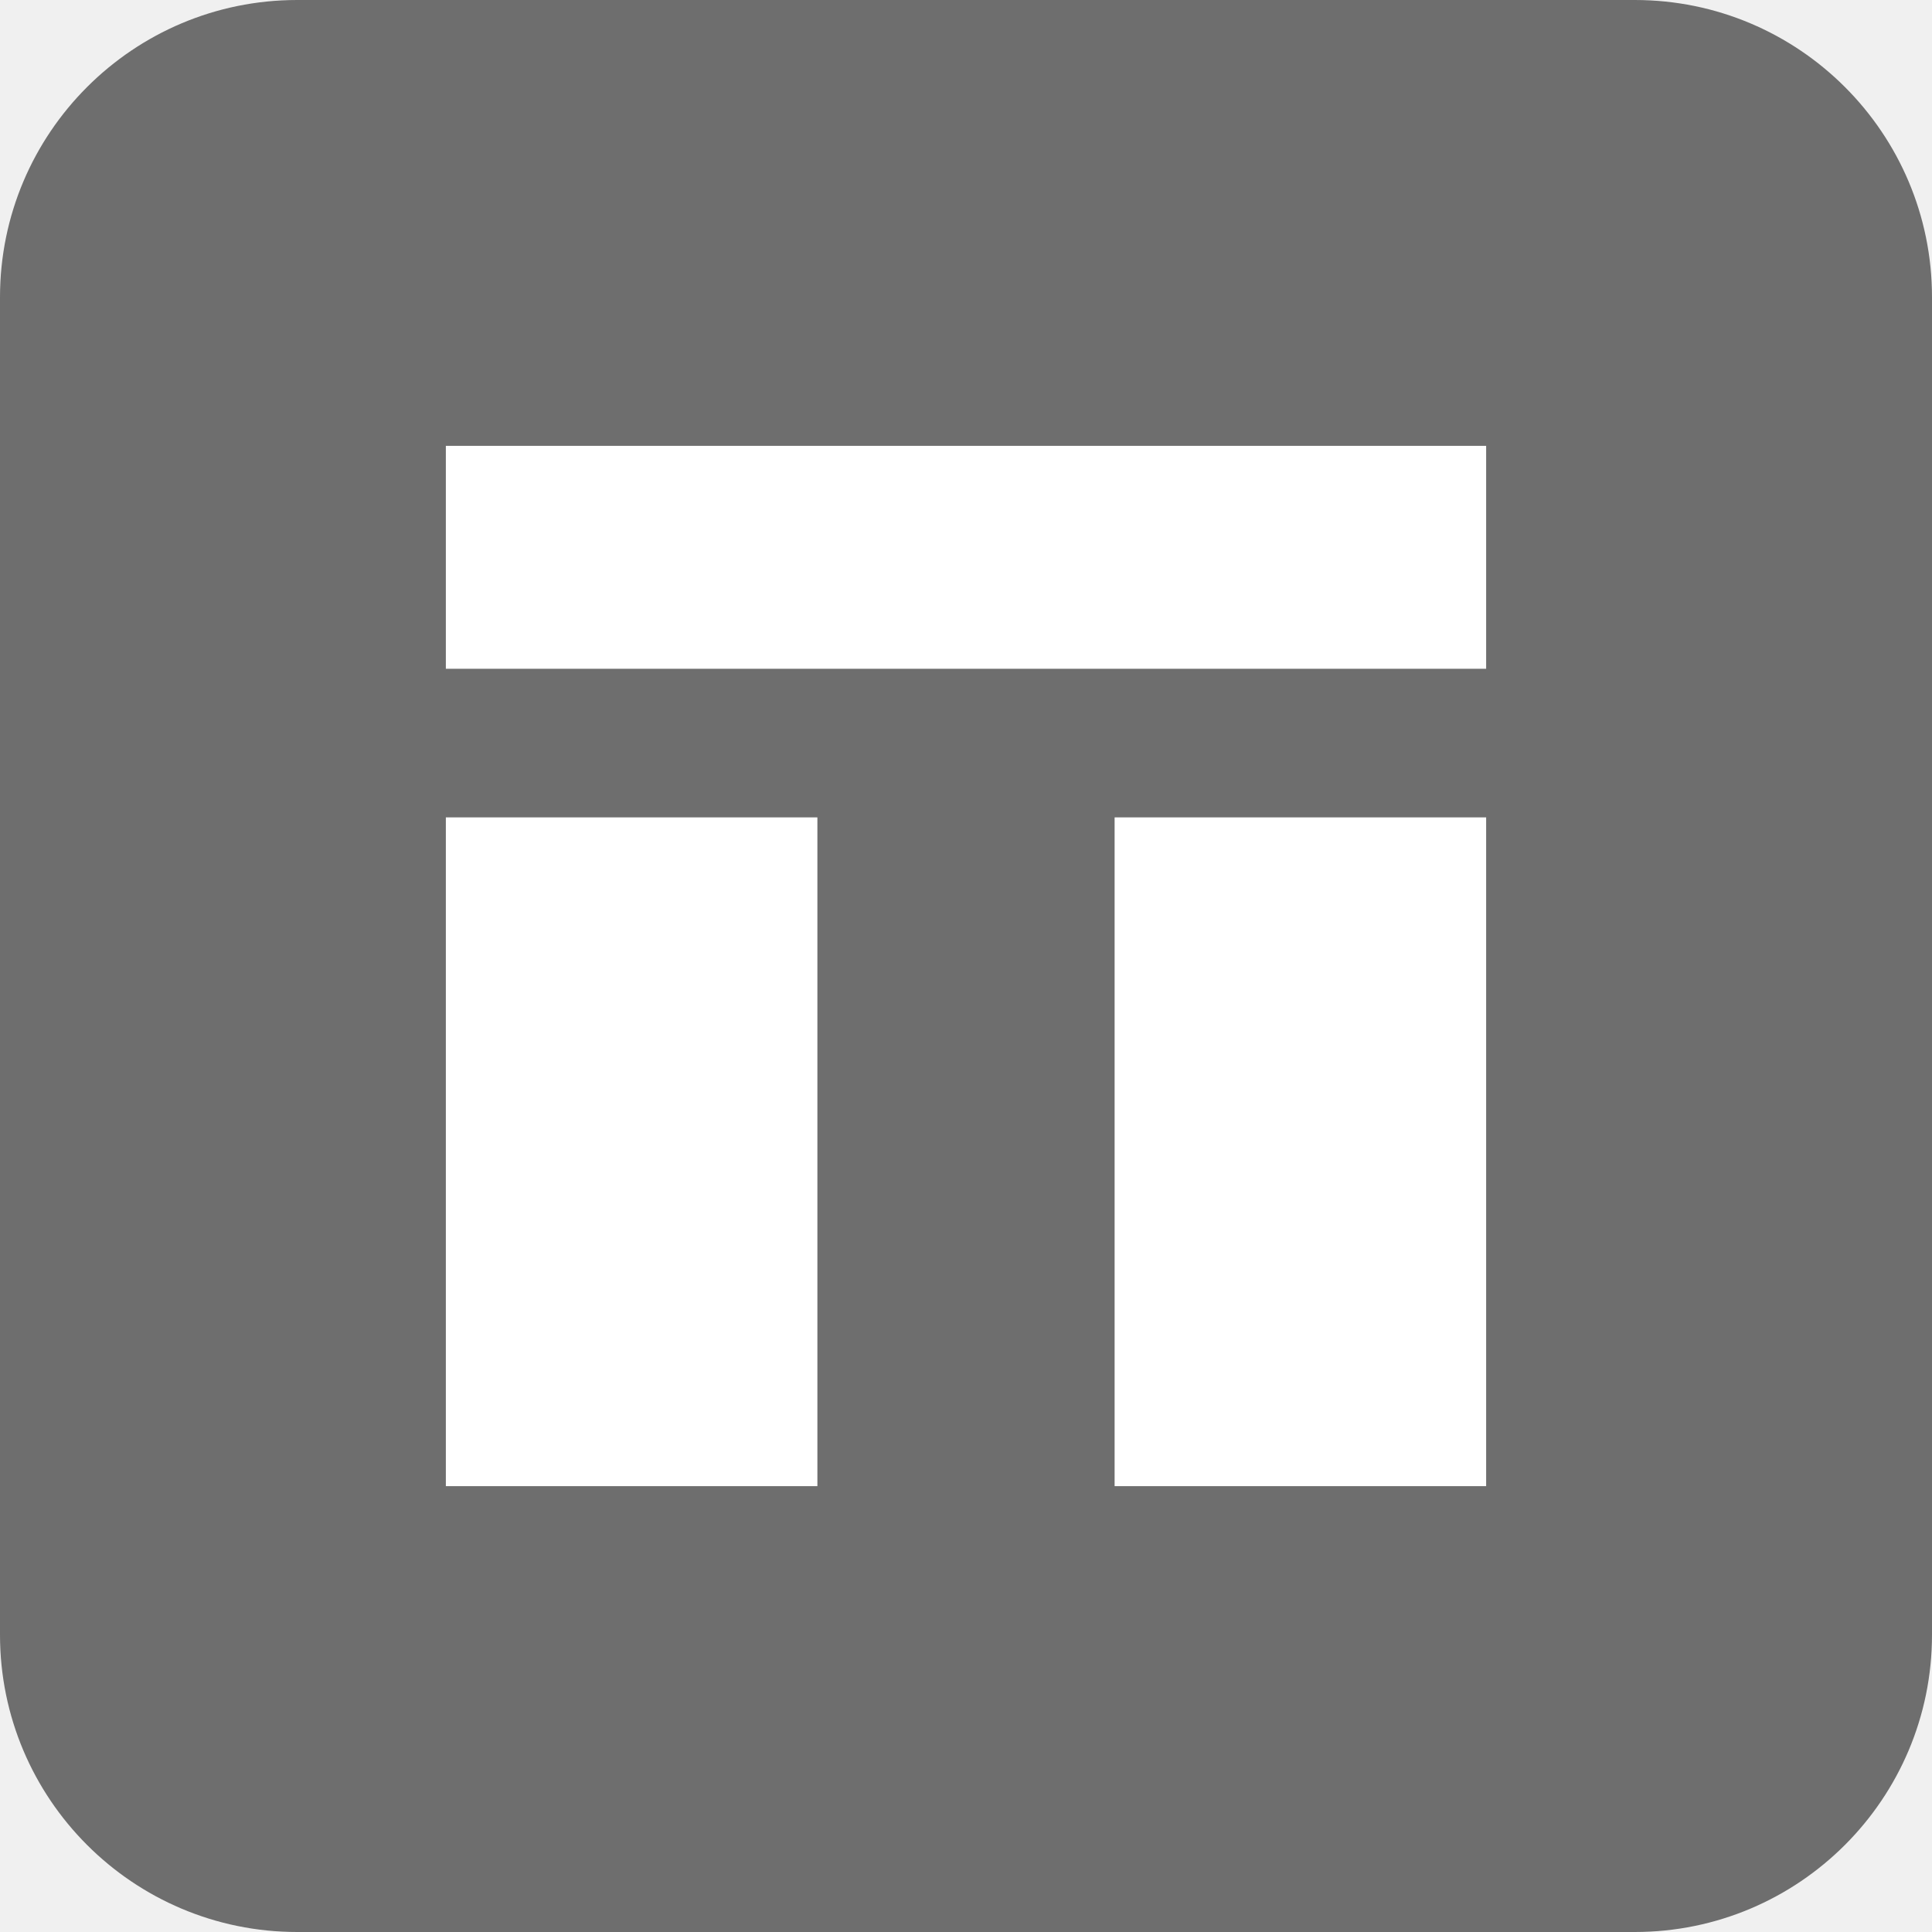
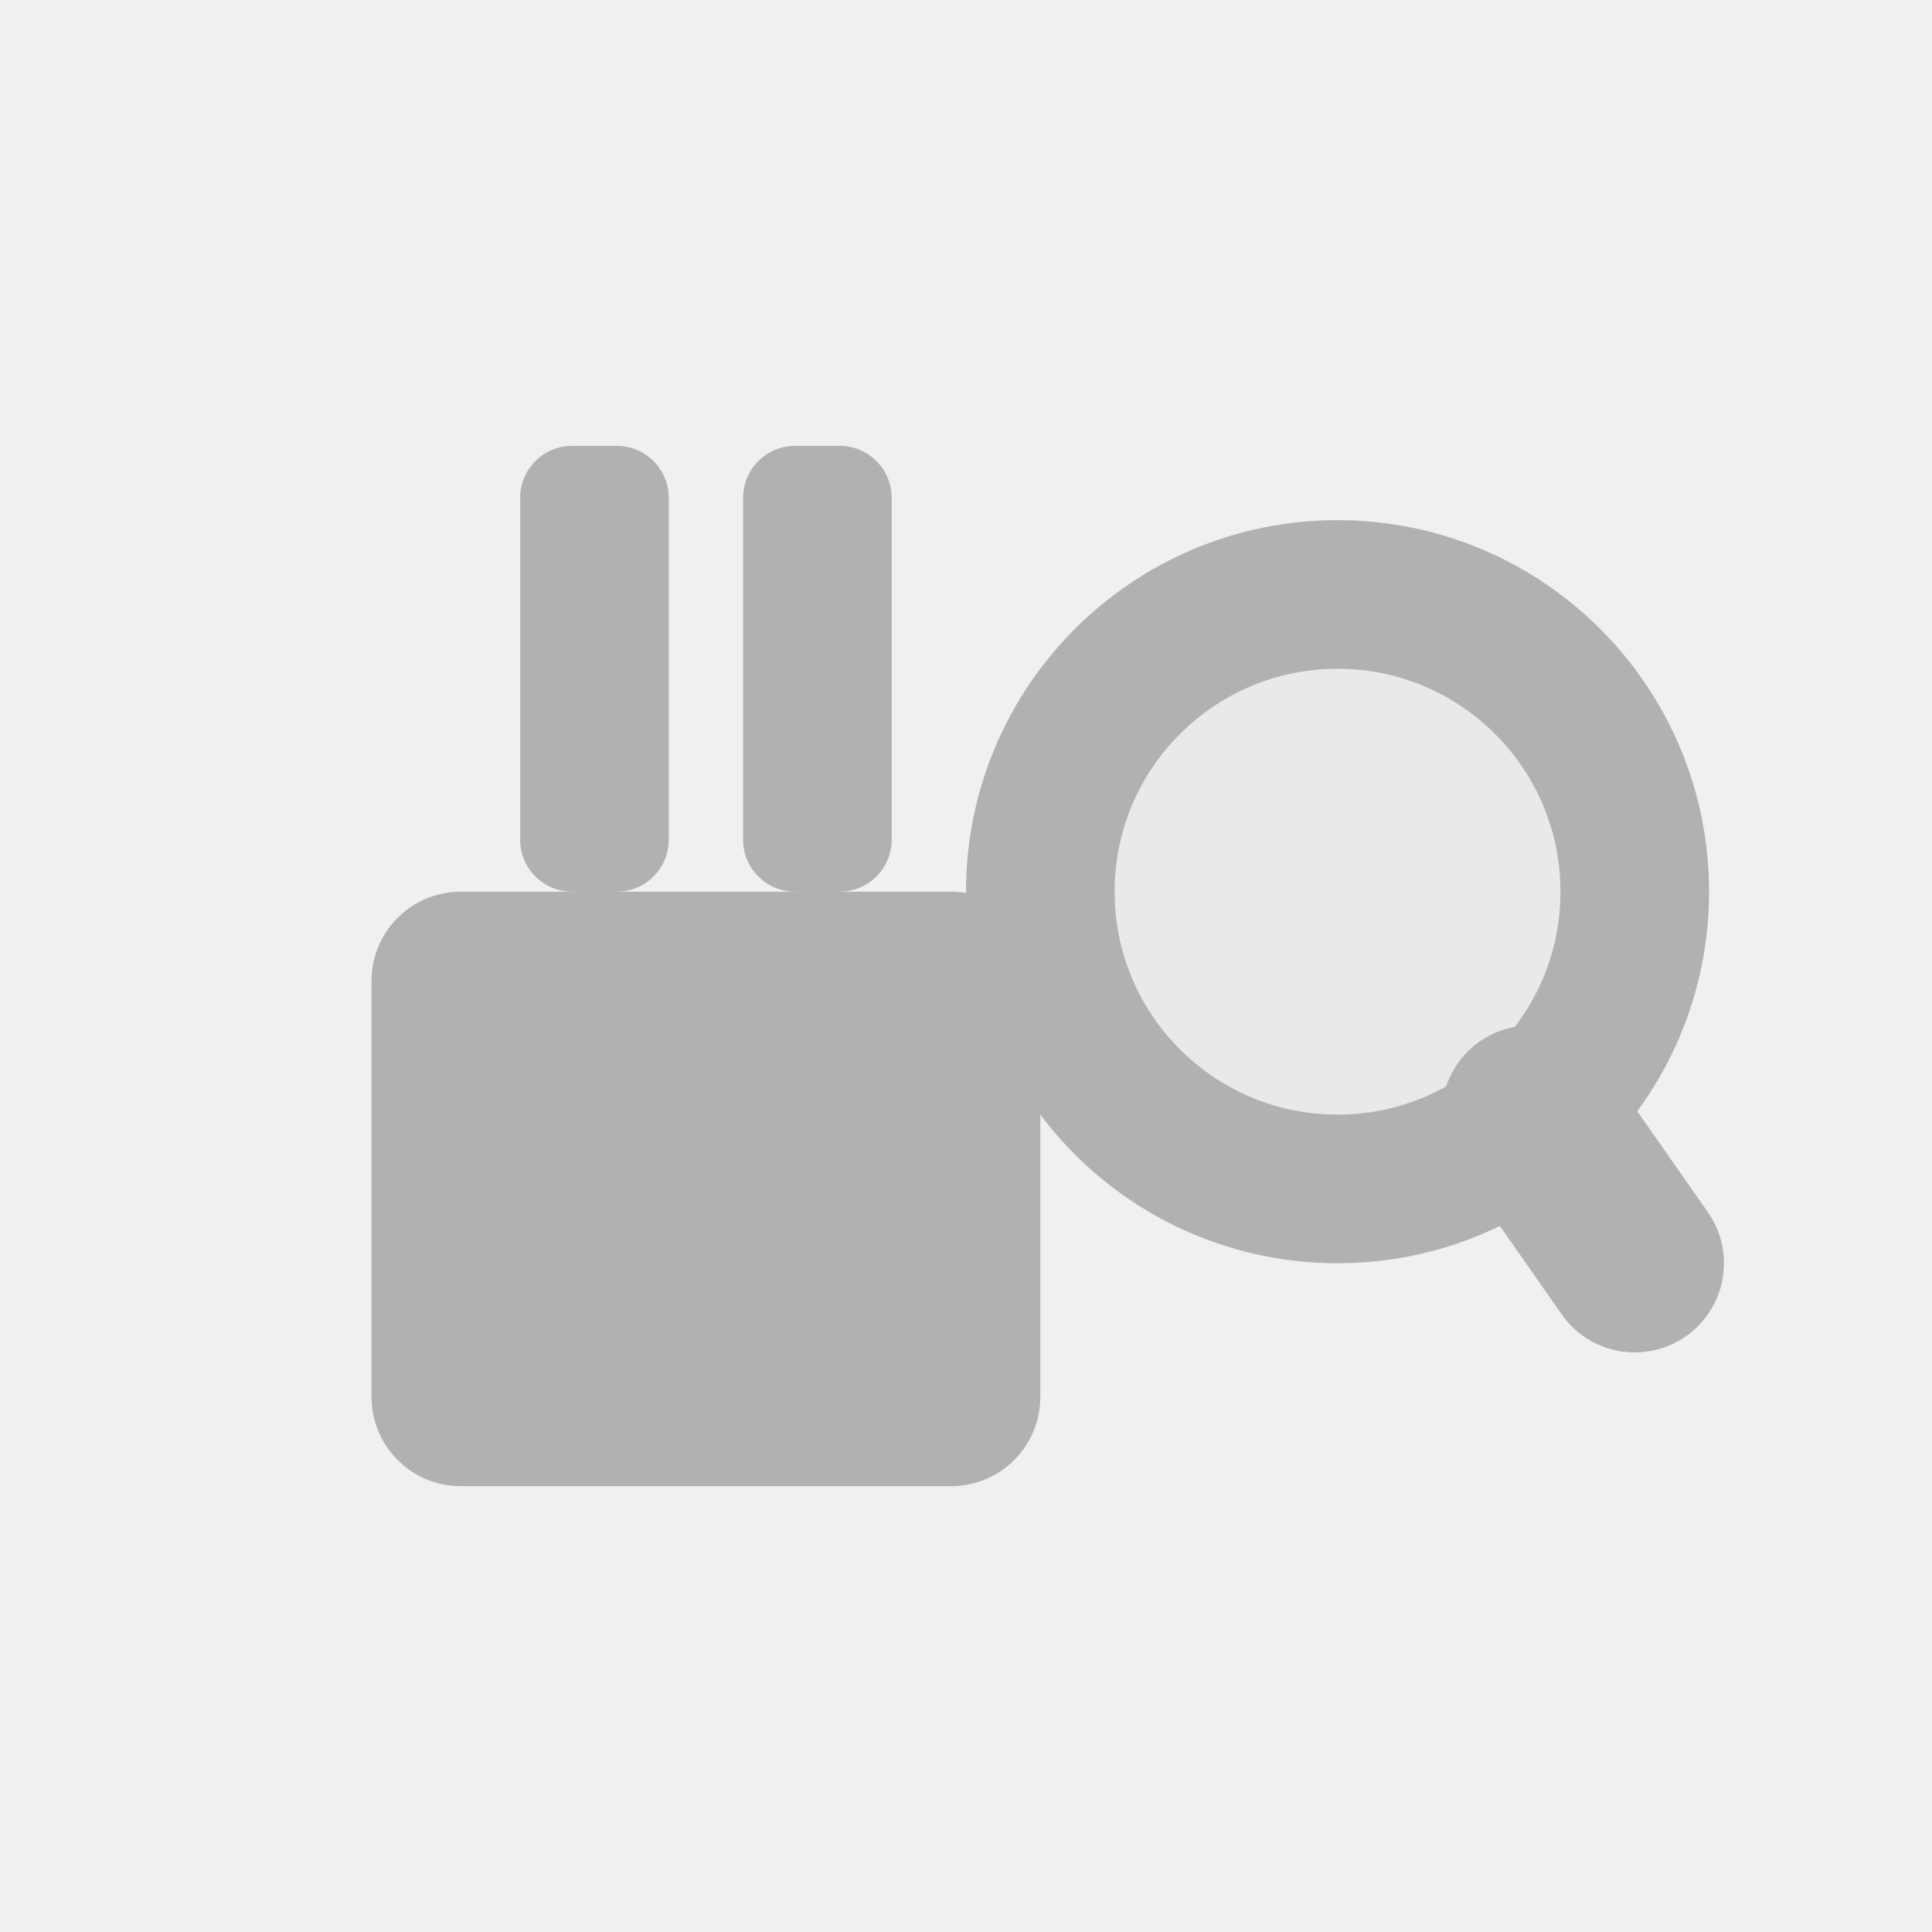
<svg xmlns="http://www.w3.org/2000/svg" width="13" height="13" viewBox="0 0 13 13">
  <g fill="none" fill-rule="evenodd">
-     <rect width="13" height="13" fill="#6E6E6E" rx="2" />
-     <path fill="#FFF" d="M3,3 L10,3 L10,4.5 L3,4.5 L3,3 Z M3,5.5 L5.5,5.5 L5.5,10 L3,10 L3,5.5 Z M7.5,5.5 L10,5.5 L10,10 L7.5,10 L7.5,5.5 Z" />
+     <rect x="2.5" y="6" width="4.5" height="4" rx="0.6" fill="#AFB1B3" />
+     <rect x="3.5" y="3" width="1" height="3" rx="0.35" fill="#AFB1B3" />
+     <rect x="5" y="3" width="1" height="3" rx="0.35" fill="#AFB1B3" />
+     <circle stroke="#AFB1B3" stroke-width="1" cx="9" cy="6" r="2" fill-opacity="0.1" fill="#AFB1B3" />
+     <line x1="10.3" y1="7.5" x2="11" y2="8.5" stroke="#AFB1B3" stroke-width="1.2" stroke-linecap="round" />
  </g>
</svg>
